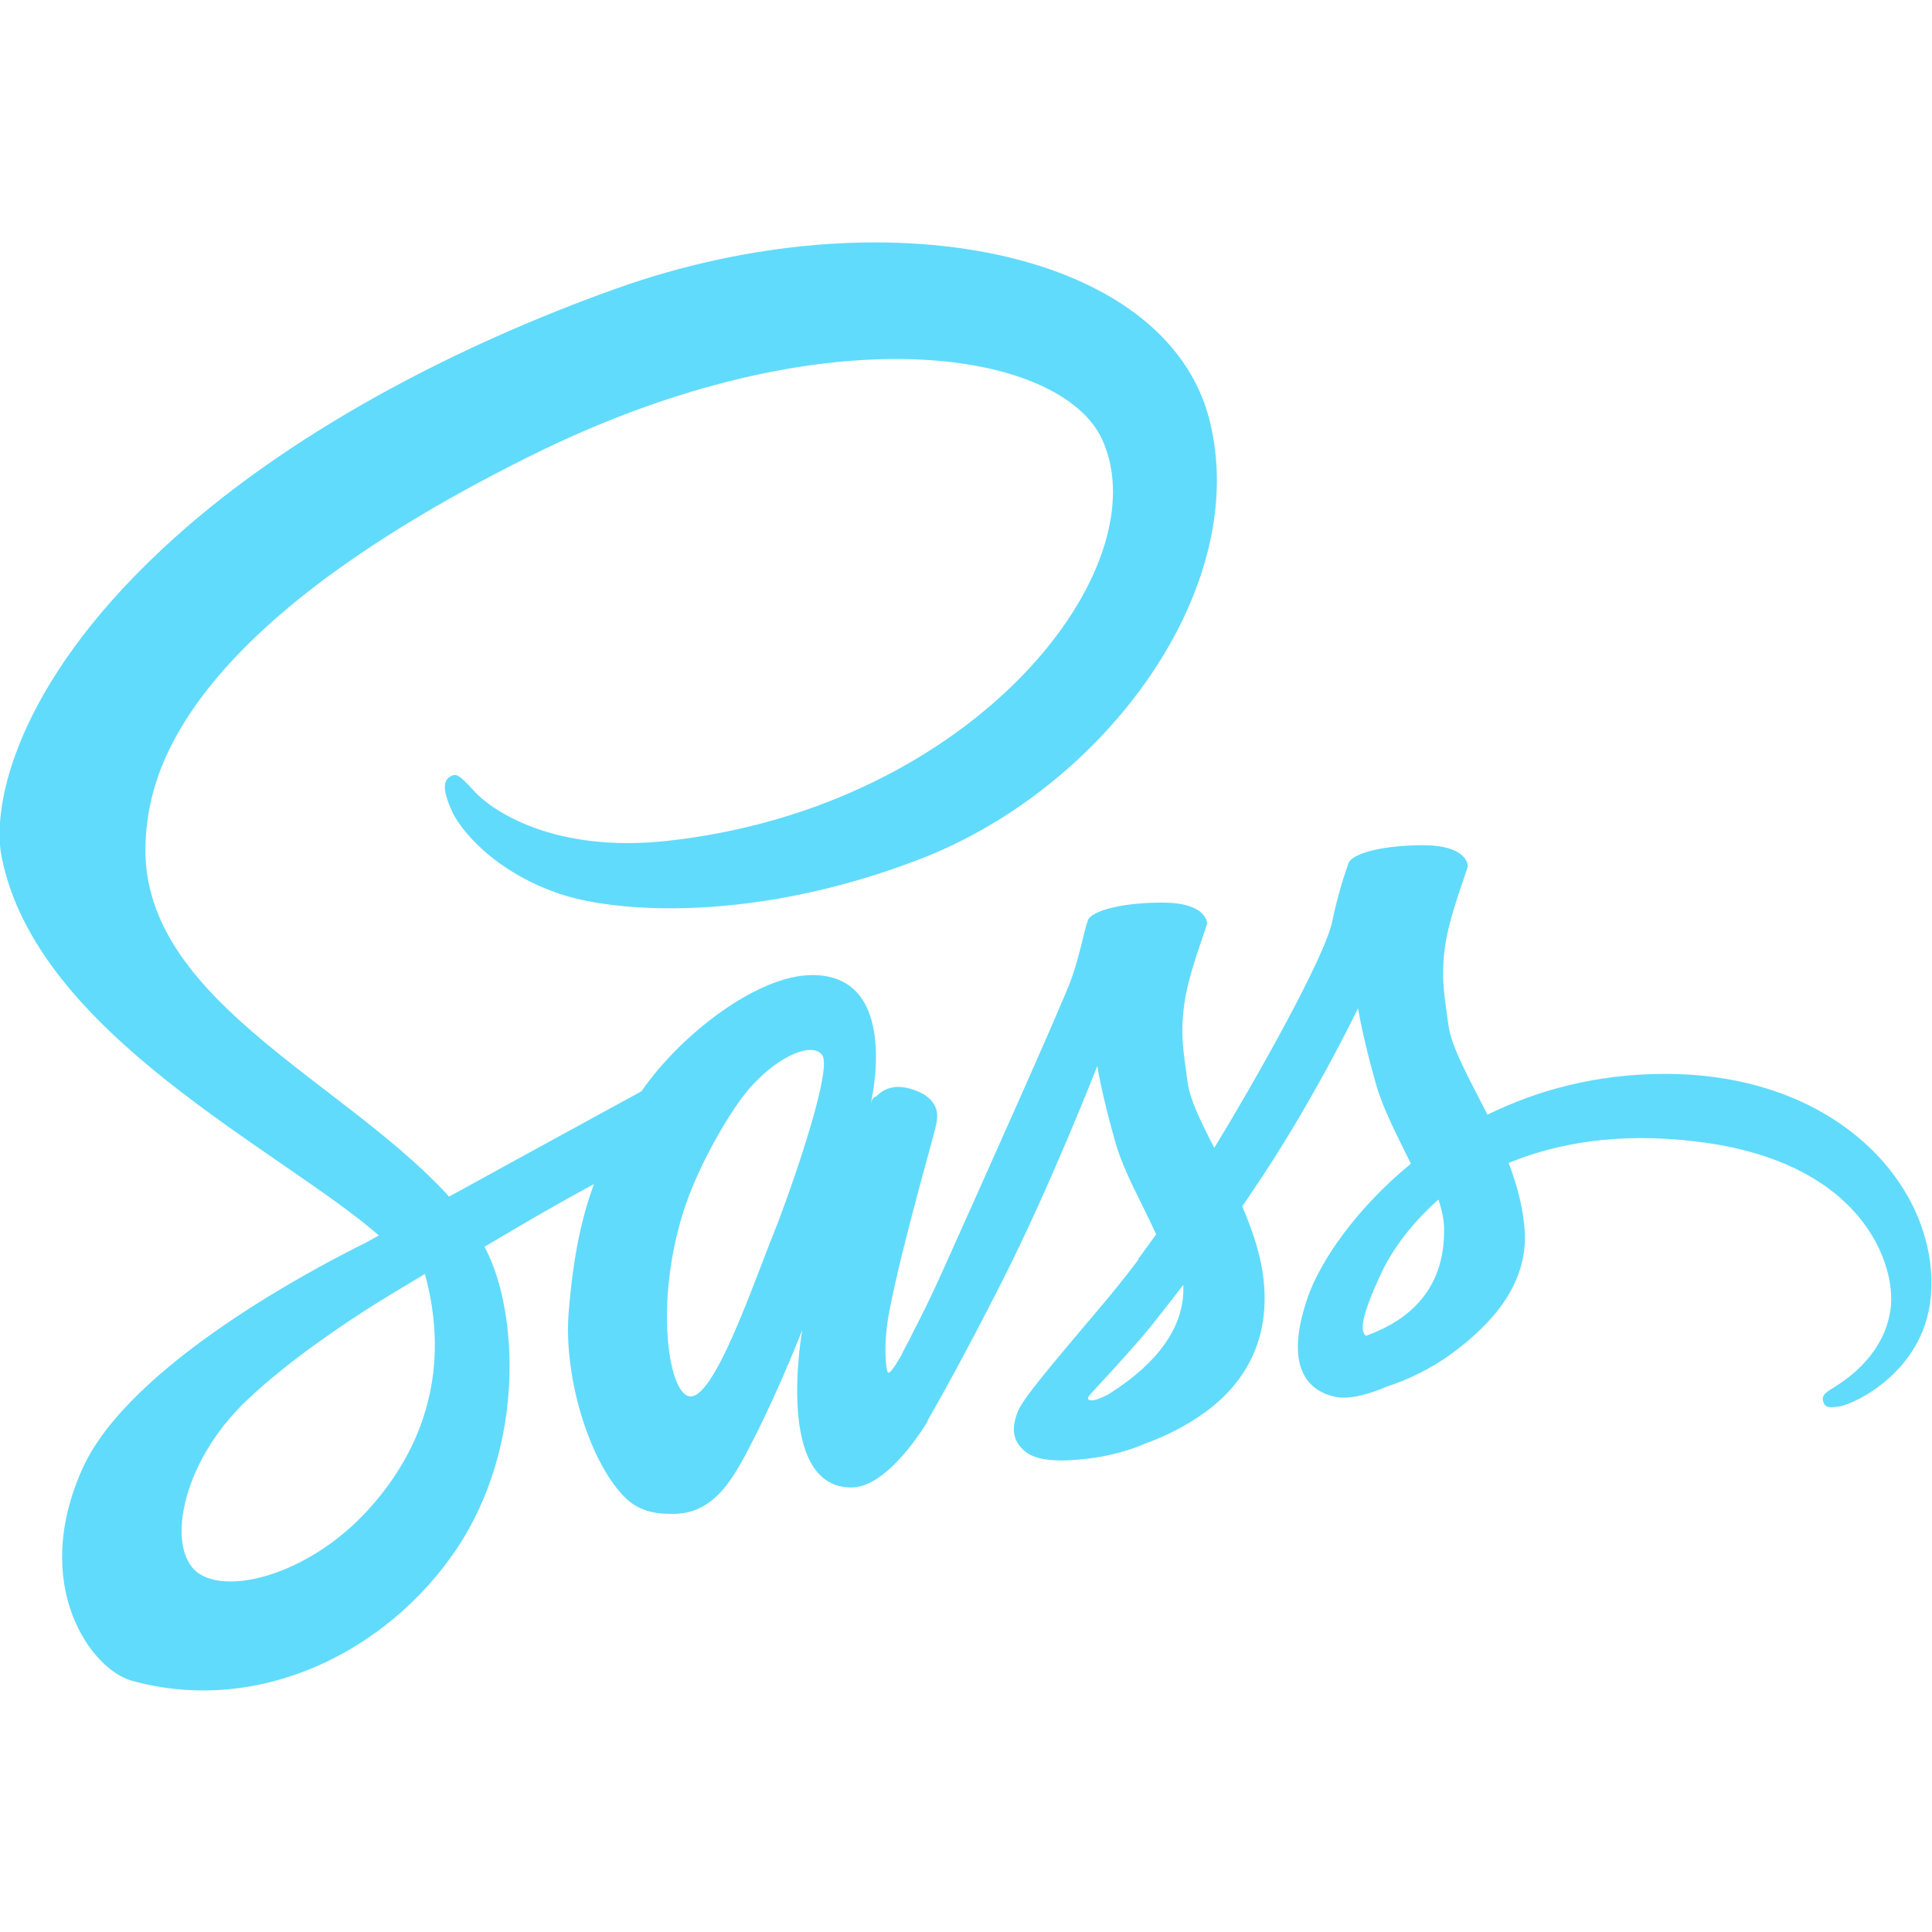
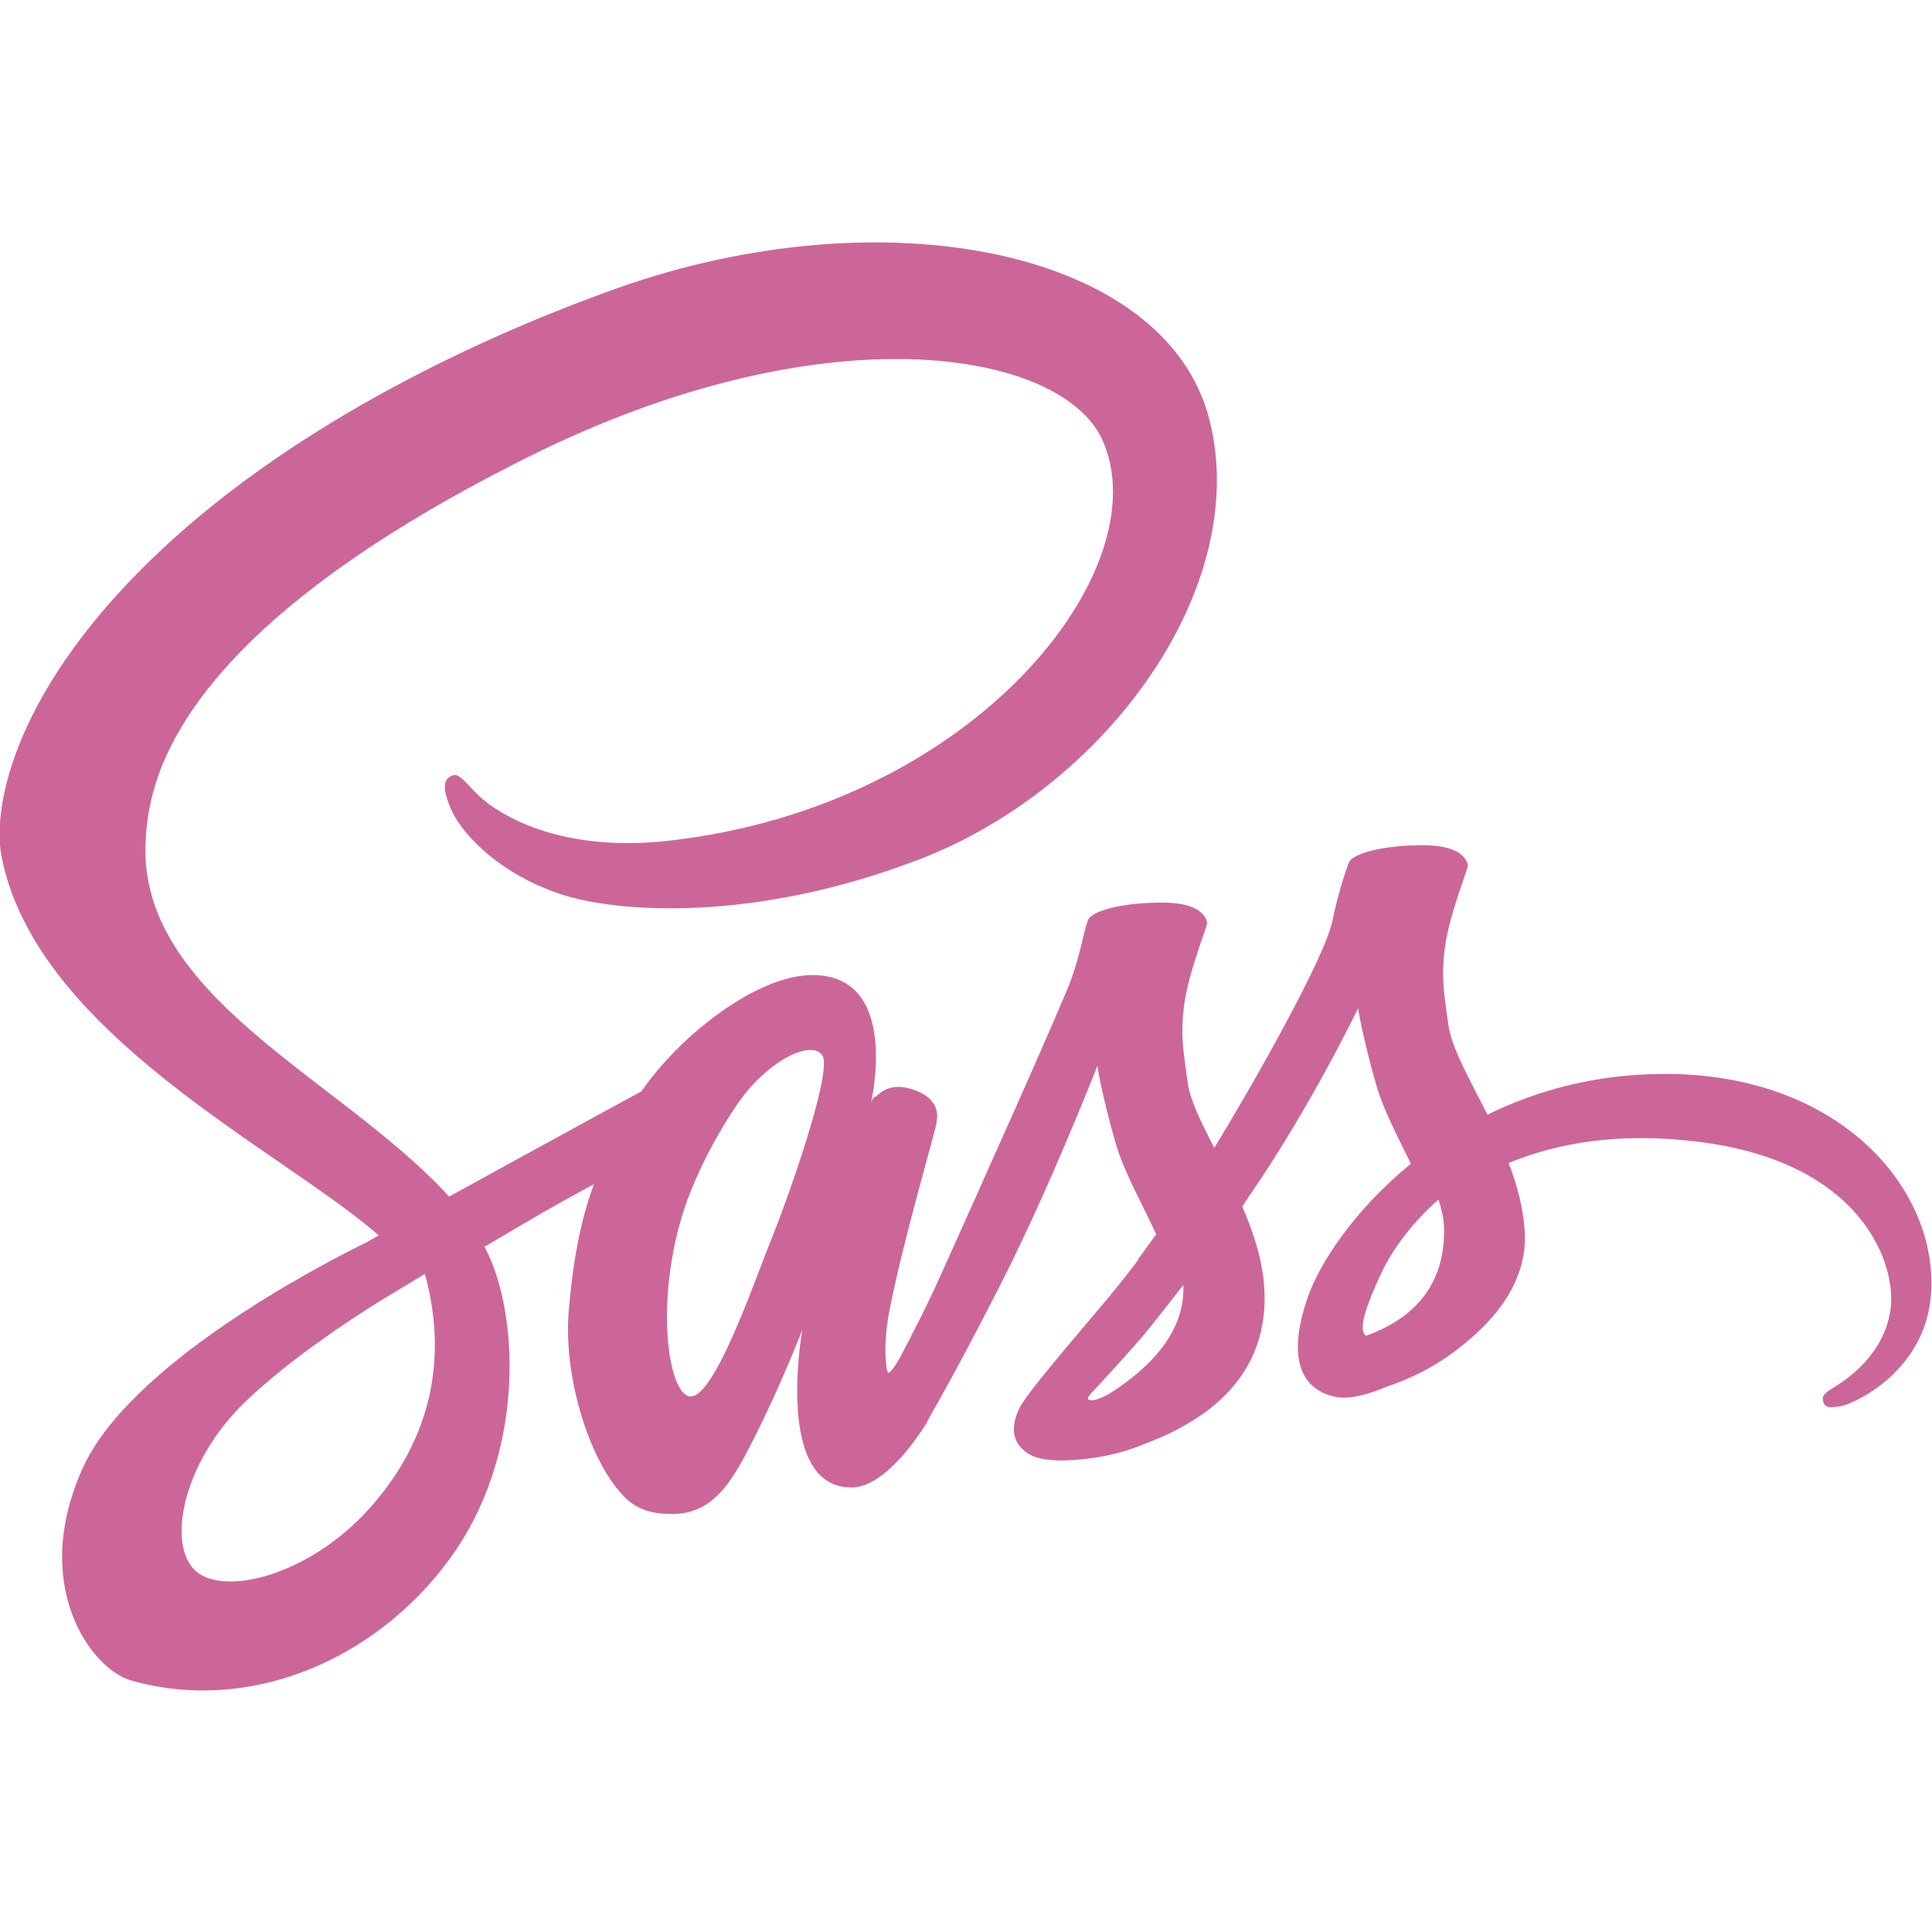
- <svg xmlns="http://www.w3.org/2000/svg" width="32px" height="32px" viewBox="0 0 512 384">
-   <path fill="#61dbfb" d="M440.6 220.6c-17.9.101-33.4 4.4-46.4 10.801-4.8-9.5-9.6-17.801-10.399-24-.9-7.2-2-11.601-.9-20.2C384 178.6 389 166.4 389 165.4c-.101-.9-1.101-5.3-11.4-5.4s-19.2 2-20.2 4.7-3 8.9-4.3 15.3c-1.8 9.4-20.6 42.7-31.3 60.2-3.5-6.8-6.5-12.8-7.101-17.601-.899-7.199-2-11.6-.899-20.199 1.1-8.601 6.1-20.8 6.1-21.8-.1-.9-1.1-5.3-11.399-5.4-10.301-.1-19.2 2-20.2 4.7s-2.1 9.1-4.3 15.3C281.9 201.4 256.9 257 250.4 271.5c-3.3 7.4-6.199 13.3-8.3 17.3-2.1 4-.1.3-.3.7-1.8 3.4-2.8 5.3-2.8 5.3v.101c-1.4 2.5-2.9 4.899-3.601 4.899-.5 0-1.5-6.7.2-15.899 3.7-19.301 12.7-49.4 12.601-50.5 0-.5 1.699-5.801-5.801-8.5-7.3-2.7-9.899 1.8-10.5 1.8-.6 0-1.1 1.6-1.1 1.6s8.1-33.899-15.5-33.899c-14.8 0-35.2 16.1-45.3 30.8-6.4 3.5-20 10.899-34.4 18.8-5.5 3-11.2 6.2-16.6 9.1L117.9 251.9c-28.6-30.5-81.5-52.1-79.3-93.1.8-14.9 6-54.2 101.601-101.8 78.3-39 141-28.3 151.899-4.5 15.5 34-33.5 97.2-114.899 106.3-31 3.5-47.301-8.5-51.4-13-4.3-4.7-4.9-4.9-6.5-4-2.6 1.4-1 5.6 0 8.1 2.4 6.3 12.4 17.5 29.4 23.1 14.899 4.9 51.3 7.6 95.3-9.4 49.3-19.1 87.8-72.1 76.5-116.4-11.5-45.1-86.3-59.9-157-34.8C121.4 27.4 75.8 50.8 43 81.5 4 117.9-2.2 149.7.4 162.9c9.101 47.1 74 77.8 100 100.5-1.3.699-2.5 1.399-3.6 2-13 6.399-62.5 32.3-74.9 59.699-14 31 2.2 53.301 13 56.301 33.4 9.3 67.6-7.4 86.1-34.9 18.399-27.5 16.2-63.2 7.7-79.5l-.301-.6 10.2-6c6.601-3.9 13.101-7.5 18.8-10.601-3.199 8.7-5.5 19-6.699 34-1.4 17.601 5.8 40.4 15.3 49.4 4.2 3.899 9.2 4 12.3 4 11 0 16-9.101 21.5-20 6.8-13.3 12.8-28.7 12.8-28.7s-7.5 41.7 13 41.7c7.5 0 15-9.7 18.4-14.7v.1s.2-.3.6-1a36.13 36.13 0 0 0 1.2-1.899v-.2c3-5.2 9.7-17.1 19.7-36.8 12.899-25.4 25.3-57.2 25.3-57.2s1.2 7.8 4.9 20.6c2.199 7.601 6.999 15.9 10.699 24-3 4.2-4.8 6.601-4.8 6.601l.1.1c-2.399 3.2-5.1 6.601-7.899 10-10.2 12.2-22.4 26.101-24 30.101-1.9 4.699-1.5 8.199 2.2 11 2.7 2 7.5 2.399 12.6 2 9.2-.601 15.6-2.9 18.8-4.301 5-1.8 10.7-4.5 16.2-8.5 10-7.399 16.1-17.899 15.5-31.899-.3-7.7-2.8-15.3-5.9-22.5.9-1.3 1.801-2.601 2.7-4 15.8-23.101 28-48.5 28-48.5s1.2 7.8 4.9 20.6c1.899 6.5 5.7 13.601 9.1 20.601-14.8 12.1-24.1 26.1-27.3 35.3-5.9 17-1.3 24.7 7.4 26.5 3.899.8 9.5-1 13.699-2.8 5.2-1.7 11.5-4.601 17.301-8.9 10-7.4 19.6-17.7 19.1-31.6-.3-6.4-2-12.7-4.3-18.7 12.6-5.2 28.899-8.2 49.6-5.7 44.5 5.2 53.3 33 51.601 44.6-1.7 11.601-11 18-14.101 20-3.1 1.9-4.1 2.601-3.8 4 .4 2.101 1.8 2 4.5 1.601 3.7-.601 23.4-9.5 24.2-30.899 1.2-27.504-24.9-57.504-71.2-57.205zM97.4 336.3c-14.7 16.1-35.4 22.2-44.2 17-9.5-5.5-5.801-29.2 12.3-46.3 11-10.4 25.3-20 34.7-25.9 2.1-1.3 5.3-3.199 9.1-5.5.6-.399 1-.6 1-.6.7-.4 1.5-.9 2.3-1.4 6.7 24.4.3 45.8-15.2 62.7zm107.5-73.1c-5.1 12.5-15.9 44.6-22.4 42.8-5.601-1.5-9-25.8-1.101-49.8 4-12.101 12.5-26.5 17.5-32.101 8.101-9 16.9-12 19.101-8.3 2.6 4.801-9.9 39.601-13.1 47.401zm88.7 42.4c-2.2 1.101-4.2 1.9-5.1 1.301-.7-.4.899-1.9.899-1.9s11.1-11.9 15.5-17.4c2.5-3.199 5.5-6.899 8.7-11.1v1.2C313.6 292.1 299.8 301.7 293.6 305.6zm68.399-15.6c-1.6-1.2-1.399-4.9 4-16.5 2.101-4.6 6.9-12.3 15.2-19.6 1 3 1.601 5.899 1.5 8.6-.099 18-12.899 24.7-20.7 27.5z" />
+ <svg xmlns="http://www.w3.org/2000/svg" width="42px" height="42px" viewBox="0 0 512 384">
+   <path fill="#c69" d="M440.6 220.6c-17.9.101-33.4 4.4-46.4 10.801-4.8-9.5-9.6-17.801-10.399-24-.9-7.2-2-11.601-.9-20.2C384 178.6 389 166.4 389 165.4c-.101-.9-1.101-5.3-11.4-5.4s-19.2 2-20.2 4.7-3 8.9-4.3 15.3c-1.8 9.4-20.6 42.7-31.3 60.2-3.5-6.8-6.5-12.8-7.101-17.601-.899-7.199-2-11.6-.899-20.199 1.1-8.601 6.1-20.8 6.1-21.8-.1-.9-1.1-5.3-11.399-5.4-10.301-.1-19.2 2-20.2 4.7s-2.1 9.1-4.3 15.3C281.9 201.4 256.9 257 250.4 271.5c-3.3 7.4-6.199 13.3-8.3 17.3-2.1 4-.1.3-.3.7-1.8 3.4-2.8 5.3-2.8 5.3v.101c-1.4 2.5-2.9 4.899-3.601 4.899-.5 0-1.5-6.7.2-15.899 3.7-19.301 12.7-49.4 12.601-50.5 0-.5 1.699-5.801-5.801-8.5-7.3-2.7-9.899 1.8-10.5 1.8-.6 0-1.1 1.6-1.1 1.6s8.1-33.899-15.5-33.899c-14.8 0-35.2 16.1-45.3 30.8-6.4 3.5-20 10.899-34.4 18.8-5.5 3-11.2 6.2-16.6 9.1L117.9 251.9c-28.6-30.5-81.5-52.1-79.3-93.1.8-14.9 6-54.2 101.601-101.8 78.3-39 141-28.3 151.899-4.5 15.5 34-33.5 97.2-114.899 106.3-31 3.5-47.301-8.5-51.4-13-4.3-4.7-4.9-4.9-6.5-4-2.6 1.4-1 5.6 0 8.1 2.4 6.3 12.4 17.5 29.4 23.1 14.899 4.9 51.3 7.6 95.3-9.4 49.3-19.1 87.8-72.1 76.5-116.4-11.5-45.1-86.3-59.9-157-34.8C121.4 27.4 75.8 50.8 43 81.5 4 117.9-2.2 149.7.4 162.9c9.101 47.1 74 77.8 100 100.5-1.3.699-2.5 1.399-3.6 2-13 6.399-62.5 32.3-74.9 59.699-14 31 2.2 53.301 13 56.301 33.4 9.3 67.6-7.4 86.1-34.9 18.399-27.5 16.2-63.2 7.7-79.5l-.301-.6 10.2-6c6.601-3.9 13.101-7.5 18.8-10.601-3.199 8.7-5.5 19-6.699 34-1.4 17.601 5.8 40.4 15.3 49.4 4.2 3.899 9.2 4 12.3 4 11 0 16-9.101 21.5-20 6.8-13.3 12.8-28.7 12.8-28.7s-7.5 41.7 13 41.7c7.5 0 15-9.7 18.4-14.7v.1s.2-.3.6-1a36.13 36.13 0 0 0 1.2-1.899v-.2c3-5.2 9.7-17.1 19.7-36.8 12.899-25.4 25.3-57.2 25.3-57.2s1.2 7.8 4.9 20.6c2.199 7.601 6.999 15.9 10.699 24-3 4.2-4.8 6.601-4.8 6.601l.1.1c-2.399 3.2-5.1 6.601-7.899 10-10.2 12.2-22.4 26.101-24 30.101-1.9 4.699-1.5 8.199 2.2 11 2.7 2 7.5 2.399 12.6 2 9.2-.601 15.6-2.9 18.8-4.301 5-1.8 10.7-4.5 16.2-8.5 10-7.399 16.1-17.899 15.5-31.899-.3-7.7-2.8-15.3-5.9-22.5.9-1.3 1.801-2.601 2.7-4 15.8-23.101 28-48.5 28-48.5s1.2 7.8 4.9 20.6c1.899 6.5 5.7 13.601 9.1 20.601-14.8 12.1-24.1 26.1-27.3 35.3-5.9 17-1.3 24.7 7.4 26.5 3.899.8 9.5-1 13.699-2.8 5.2-1.7 11.5-4.601 17.301-8.9 10-7.4 19.6-17.7 19.1-31.6-.3-6.4-2-12.7-4.3-18.7 12.6-5.2 28.899-8.2 49.6-5.7 44.5 5.2 53.3 33 51.601 44.6-1.7 11.601-11 18-14.101 20-3.1 1.9-4.1 2.601-3.8 4 .4 2.101 1.8 2 4.5 1.601 3.7-.601 23.4-9.5 24.2-30.899 1.2-27.504-24.9-57.504-71.2-57.205zM97.4 336.3c-14.7 16.1-35.4 22.2-44.2 17-9.5-5.5-5.801-29.2 12.3-46.3 11-10.4 25.3-20 34.7-25.9 2.1-1.3 5.3-3.199 9.1-5.5.6-.399 1-.6 1-.6.7-.4 1.5-.9 2.3-1.4 6.7 24.4.3 45.8-15.2 62.7zm107.5-73.1c-5.1 12.5-15.9 44.6-22.4 42.8-5.601-1.5-9-25.8-1.101-49.8 4-12.101 12.5-26.5 17.5-32.101 8.101-9 16.9-12 19.101-8.3 2.6 4.801-9.9 39.601-13.1 47.401zm88.7 42.4c-2.2 1.101-4.2 1.9-5.1 1.301-.7-.4.899-1.9.899-1.9s11.1-11.9 15.5-17.4c2.5-3.199 5.5-6.899 8.7-11.1v1.2C313.6 292.1 299.8 301.7 293.6 305.6zm68.399-15.6c-1.6-1.2-1.399-4.9 4-16.5 2.101-4.6 6.9-12.3 15.2-19.6 1 3 1.601 5.899 1.5 8.6-.099 18-12.899 24.7-20.7 27.5z" />
</svg>
